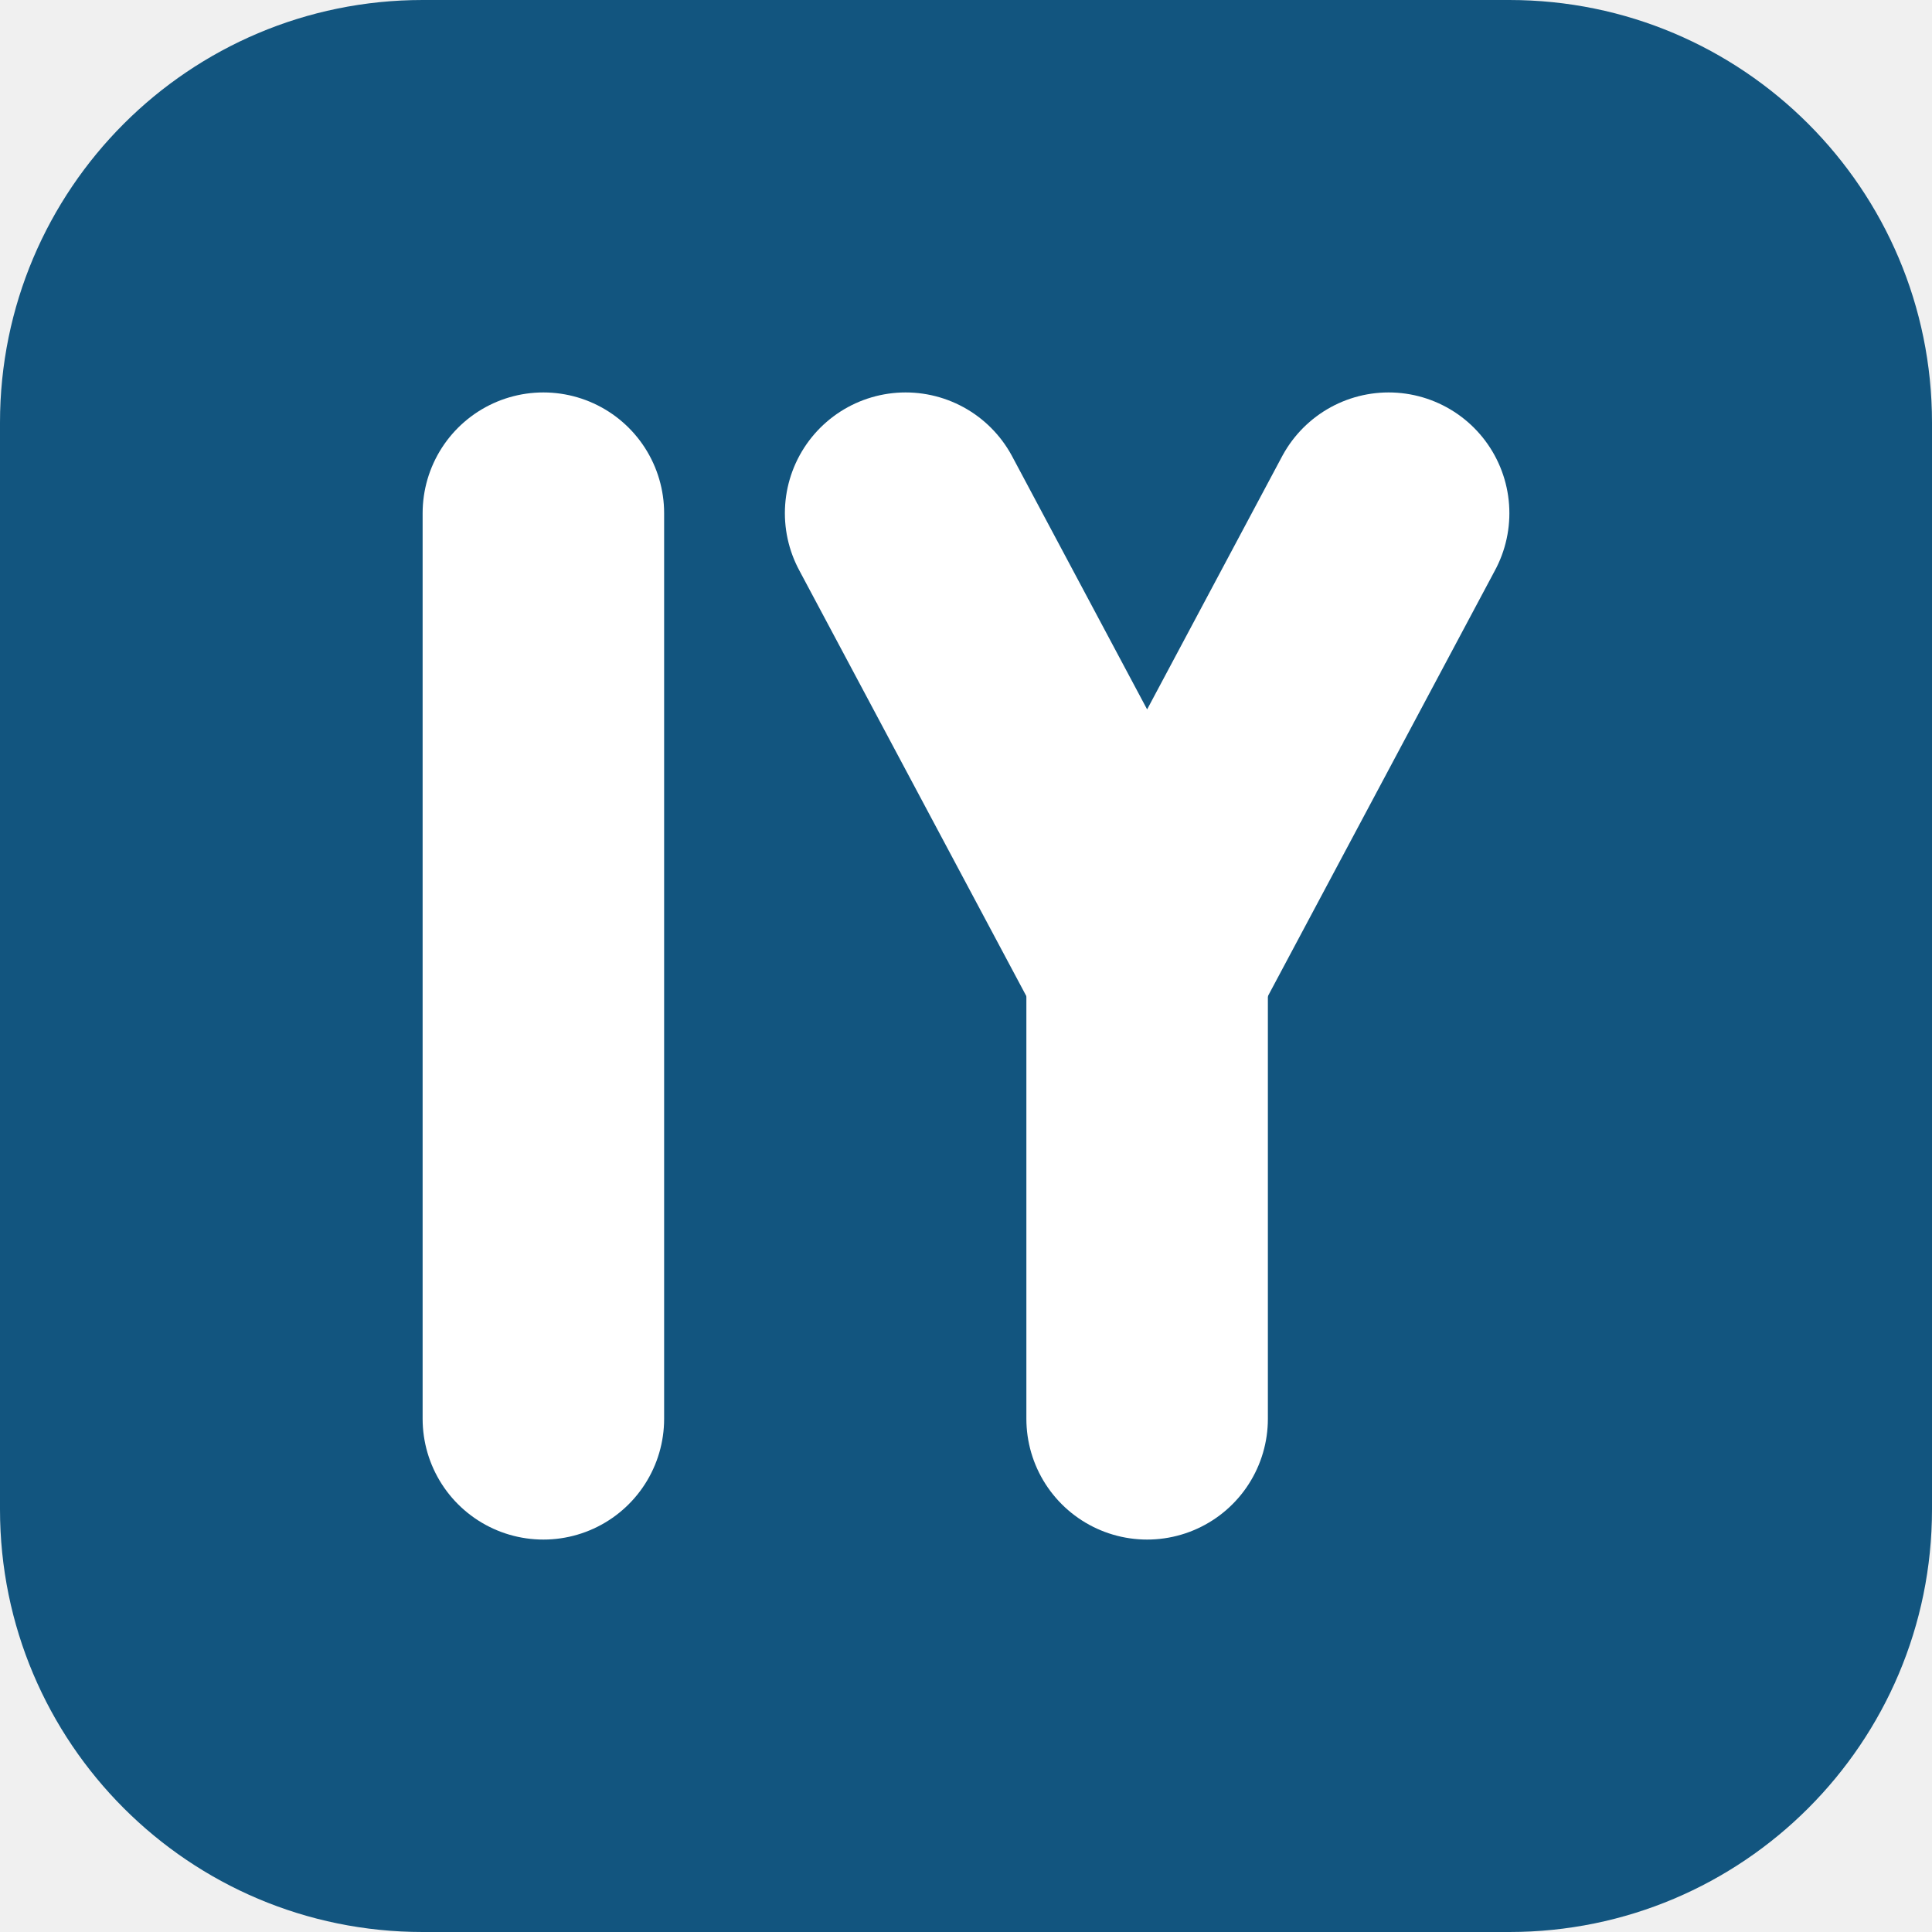
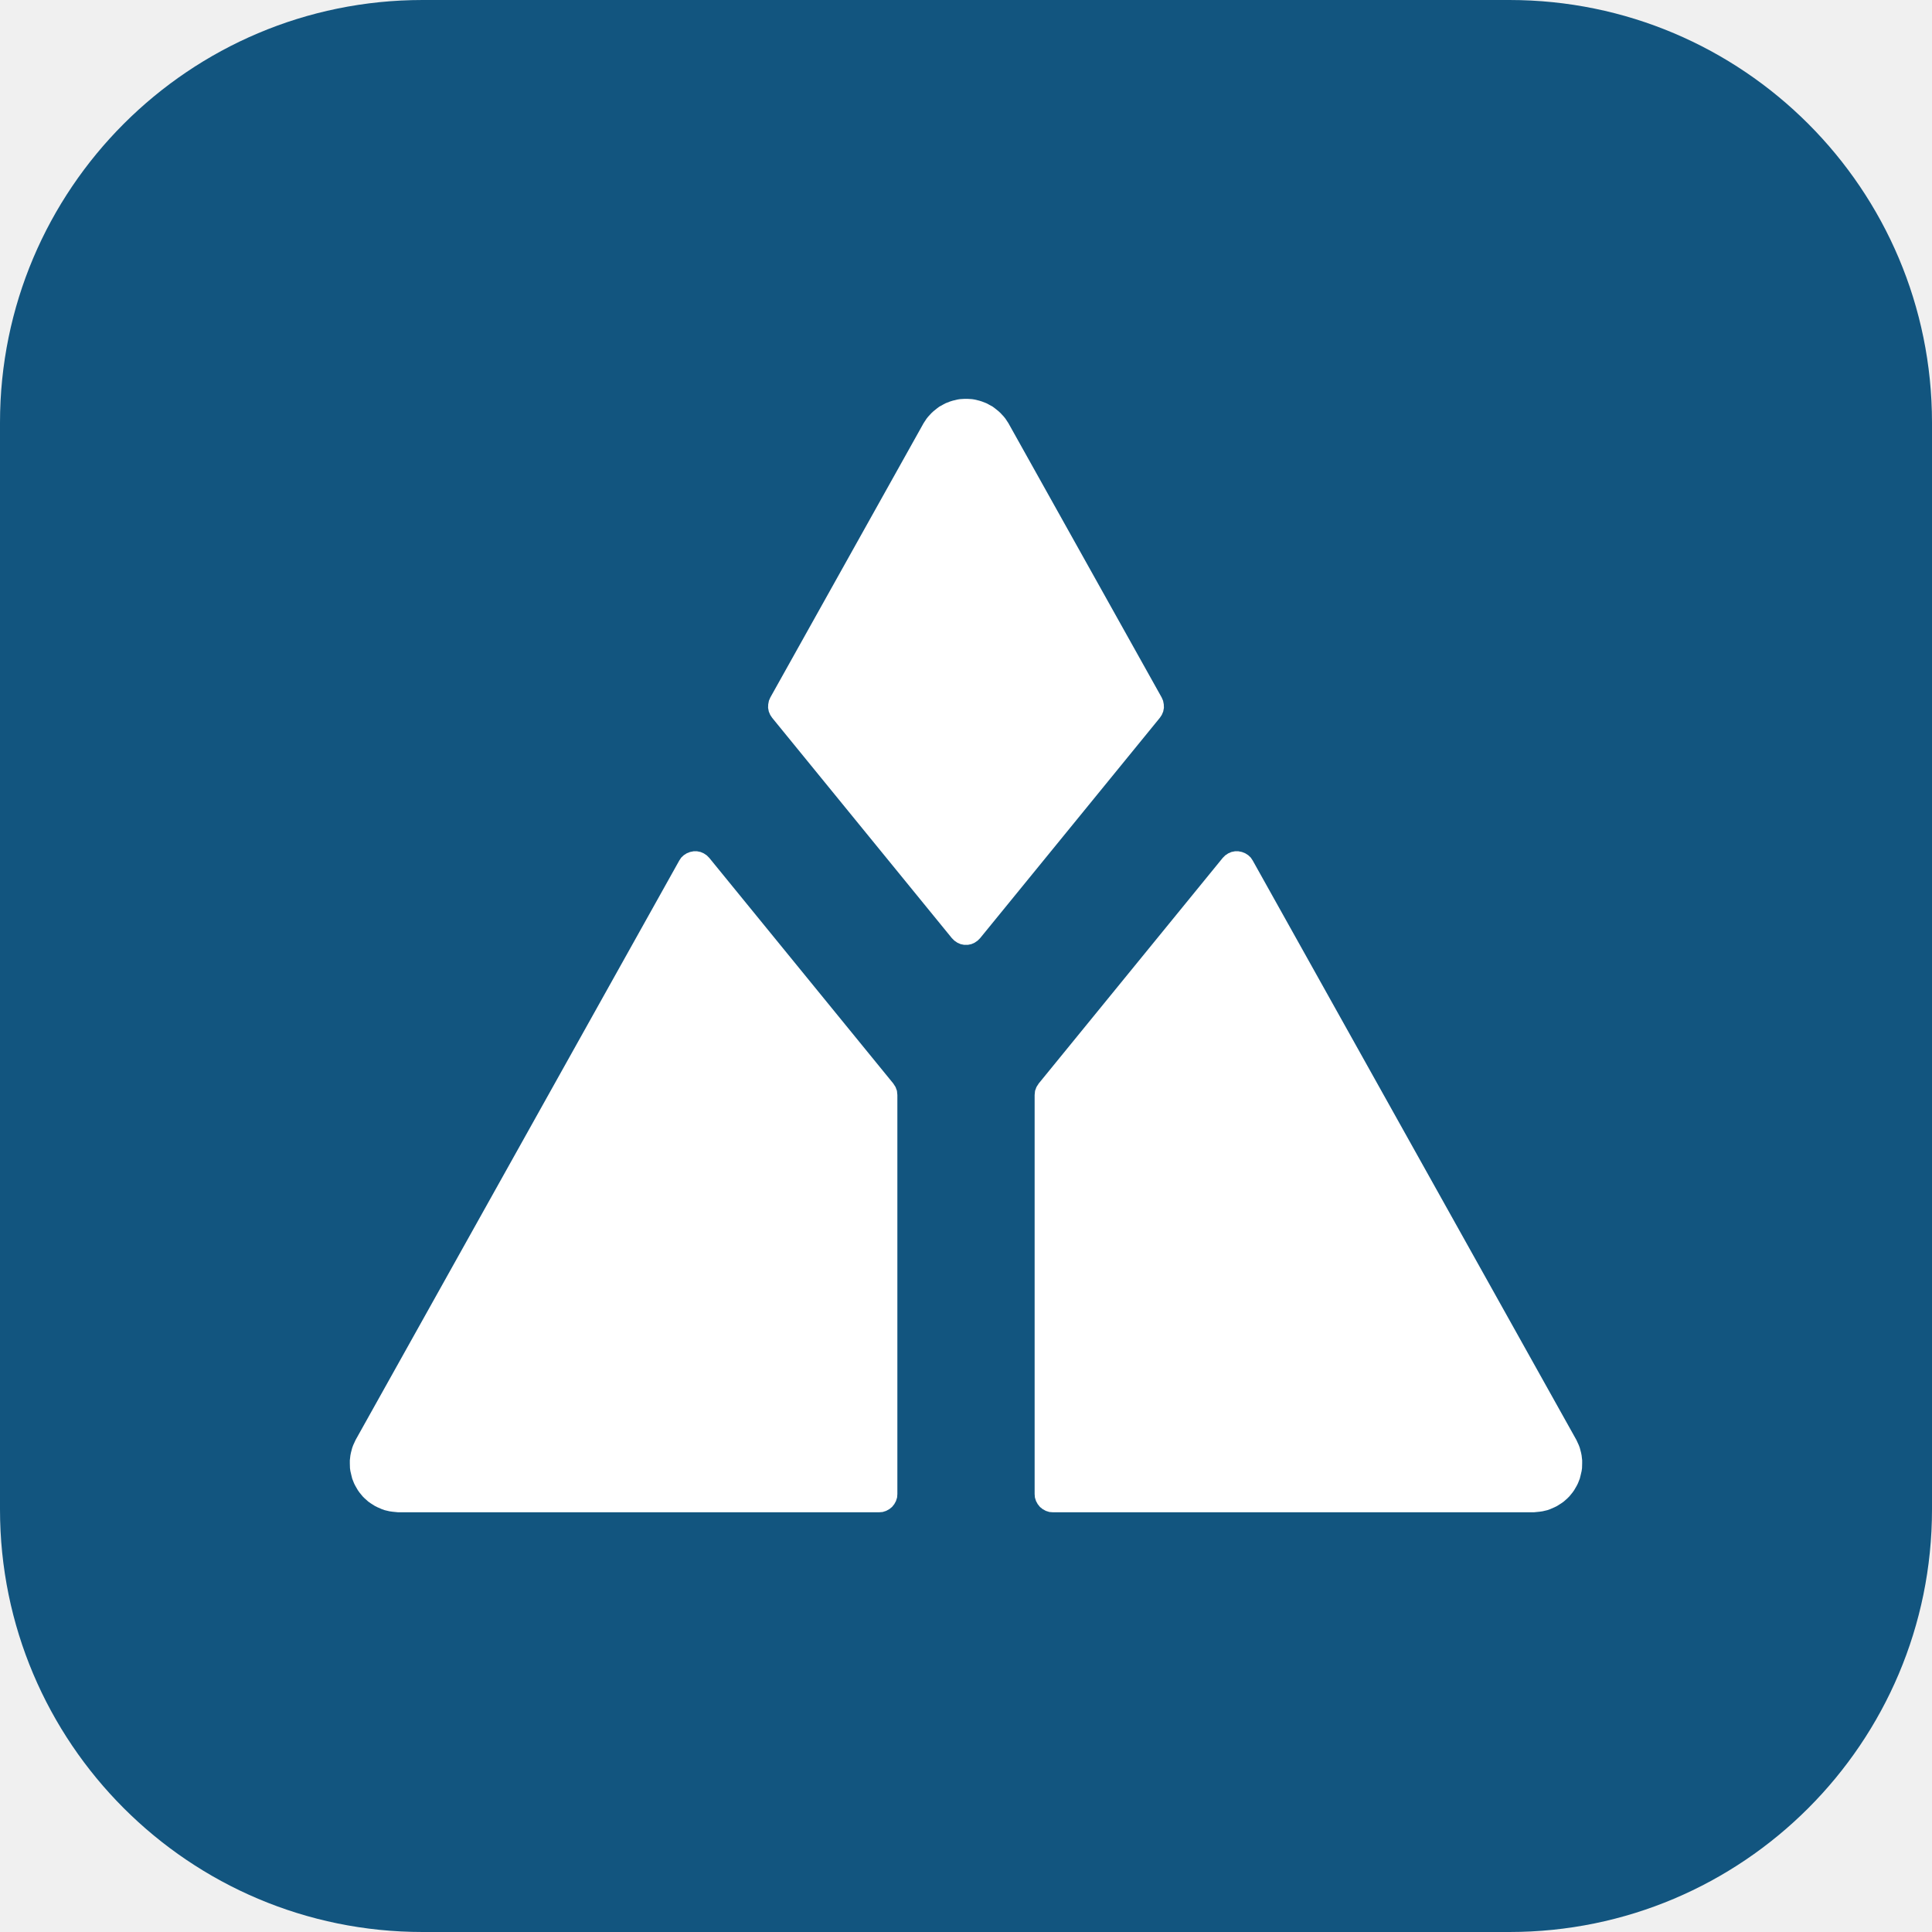
- <svg xmlns="http://www.w3.org/2000/svg" width="32" height="32" viewBox="0 0 32 32" fill="none">
+ <svg xmlns="http://www.w3.org/2000/svg" width="32" height="32" viewBox="0 0 32 32">
  <rect width="32" height="32" rx="7" fill="#12557F" />
-   <g fill="none" stroke="#FFFFFF" stroke-width="4" stroke-linecap="round" stroke-linejoin="round">
-     <path d="M9 8.5 V23.5" />
-     <path d="M15 8.5 L19 16 L23 8.5" />
-     <path d="M19 16 V23.5" />
+   <g transform="translate(4.4 4.4) scale(0.232)">
+     <path d="M90.45,89 L90.55,89 L90.95,88.96 L91.16,88.93 L91.5,88.85 L91.7,88.78 L92.02,88.64 L92.2,88.55 L92.5,88.36 L92.67,88.24 L92.93,88.01 L93.08,87.86 L93.3,87.59 L93.42,87.42 L93.6,87.11 L93.69,86.93 L93.82,86.6 L93.87,86.4 L93.95,86.06 L93.98,85.85 L93.99,85.5 L93.99,85.29 L93.95,84.94 L93.91,84.74 L93.82,84.4 L93.75,84.21 L93.58,83.84 L93.53,83.75 L70.47,42.47 L70.33,42.26 L70.15,42.09 L69.93,41.95 L69.7,41.86 L69.45,41.81 L69.2,41.81 L68.95,41.86 L68.72,41.96 L68.51,42.1 L68.33,42.28 L55.19,58.39 L55.03,58.64 L54.93,58.91 L54.9,59.21 L54.9,87.7 L54.92,87.95 L55,88.2 L55.12,88.42 L55.28,88.62 L55.48,88.78 L55.7,88.9 L55.95,88.98 L56.2,89 Z M36.03,30.83 L35.93,31.06 L35.88,31.32 L35.87,31.57 L35.92,31.83 L36.02,32.07 L36.16,32.28 L48.99,48.01 L49.17,48.19 L49.39,48.34 L49.62,48.44 L49.87,48.49 L50.13,48.49 L50.38,48.44 L50.61,48.34 L50.83,48.19 L51.01,48.01 L63.84,32.28 L63.98,32.07 L64.08,31.83 L64.13,31.57 L64.12,31.32 L64.07,31.06 L63.97,30.83 L53.08,11.34 L53.03,11.25 L52.82,10.93 L52.7,10.78 L52.47,10.53 L52.33,10.4 L52.07,10.19 L51.91,10.07 L51.62,9.91 L51.45,9.82 L51.14,9.7 L50.95,9.64 L50.62,9.56 L50.43,9.53 L50.1,9.51 L49.9,9.51 L49.57,9.53 L49.38,9.56 L49.05,9.64 L48.86,9.7 L48.55,9.82 L48.38,9.91 L48.09,10.07 L47.93,10.19 L47.67,10.4 L47.53,10.53 L47.3,10.78 L47.18,10.93 L46.97,11.25 L46.92,11.34 Z M6.47,83.75 L6.42,83.84 L6.25,84.21 L6.18,84.4 L6.09,84.74 L6.05,84.94 L6.01,85.29 L6.01,85.5 L6.02,85.85 L6.05,86.06 L6.13,86.4 L6.18,86.6 L6.31,86.93 L6.4,87.11 L6.58,87.42 L6.7,87.59 L6.92,87.86 L7.07,88.01 L7.33,88.24 L7.5,88.36 L7.8,88.55 L7.98,88.64 L8.3,88.78 L8.5,88.85 L8.84,88.93 L9.05,88.96 L9.45,89 L9.55,89 L43.8,89 L44.05,88.98 L44.3,88.9 L44.52,88.78 L44.72,88.62 L44.88,88.42 L45,88.2 L45.08,87.95 L45.1,87.7 L45.1,59.21 L45.07,58.91 L44.97,58.64 L44.81,58.39 L31.67,42.28 L31.49,42.1 L31.28,41.96 L31.05,41.86 L30.8,41.81 L30.55,41.81 L30.3,41.86 L30.07,41.95 L29.85,42.09 L29.67,42.26 L29.53,42.47 Z" fill="#FFFFFF" />
  </g>
</svg>
